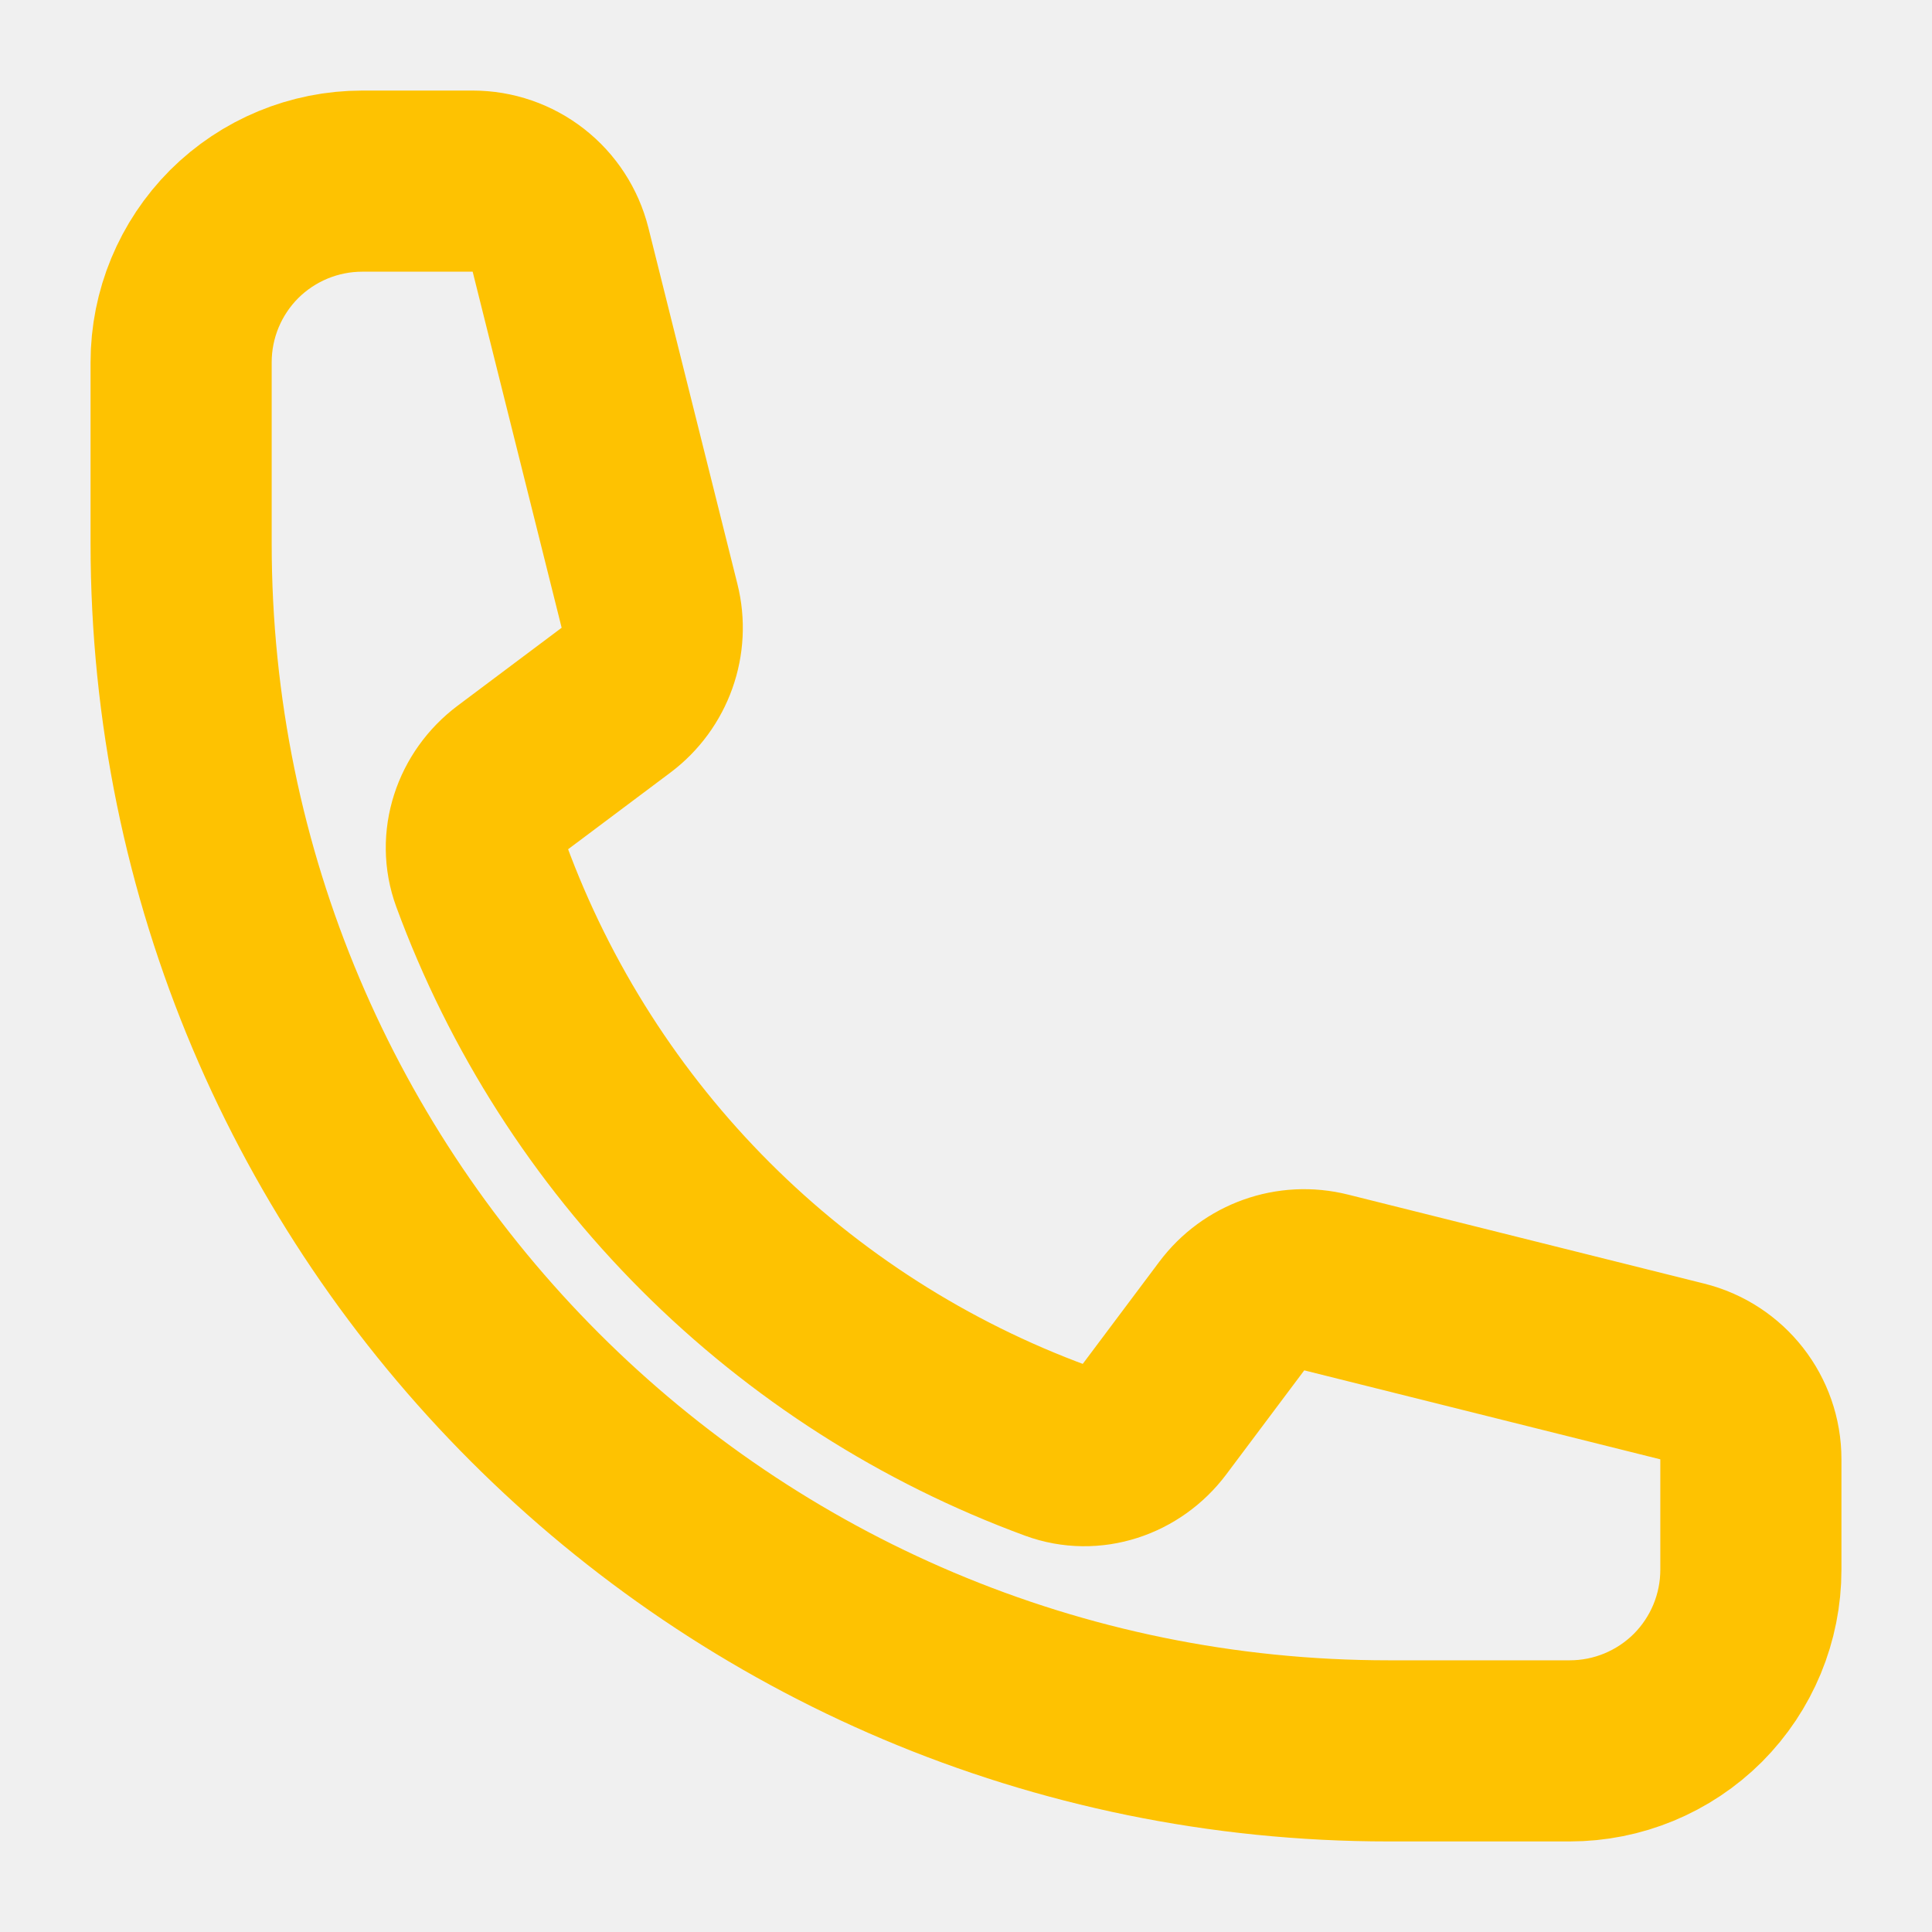
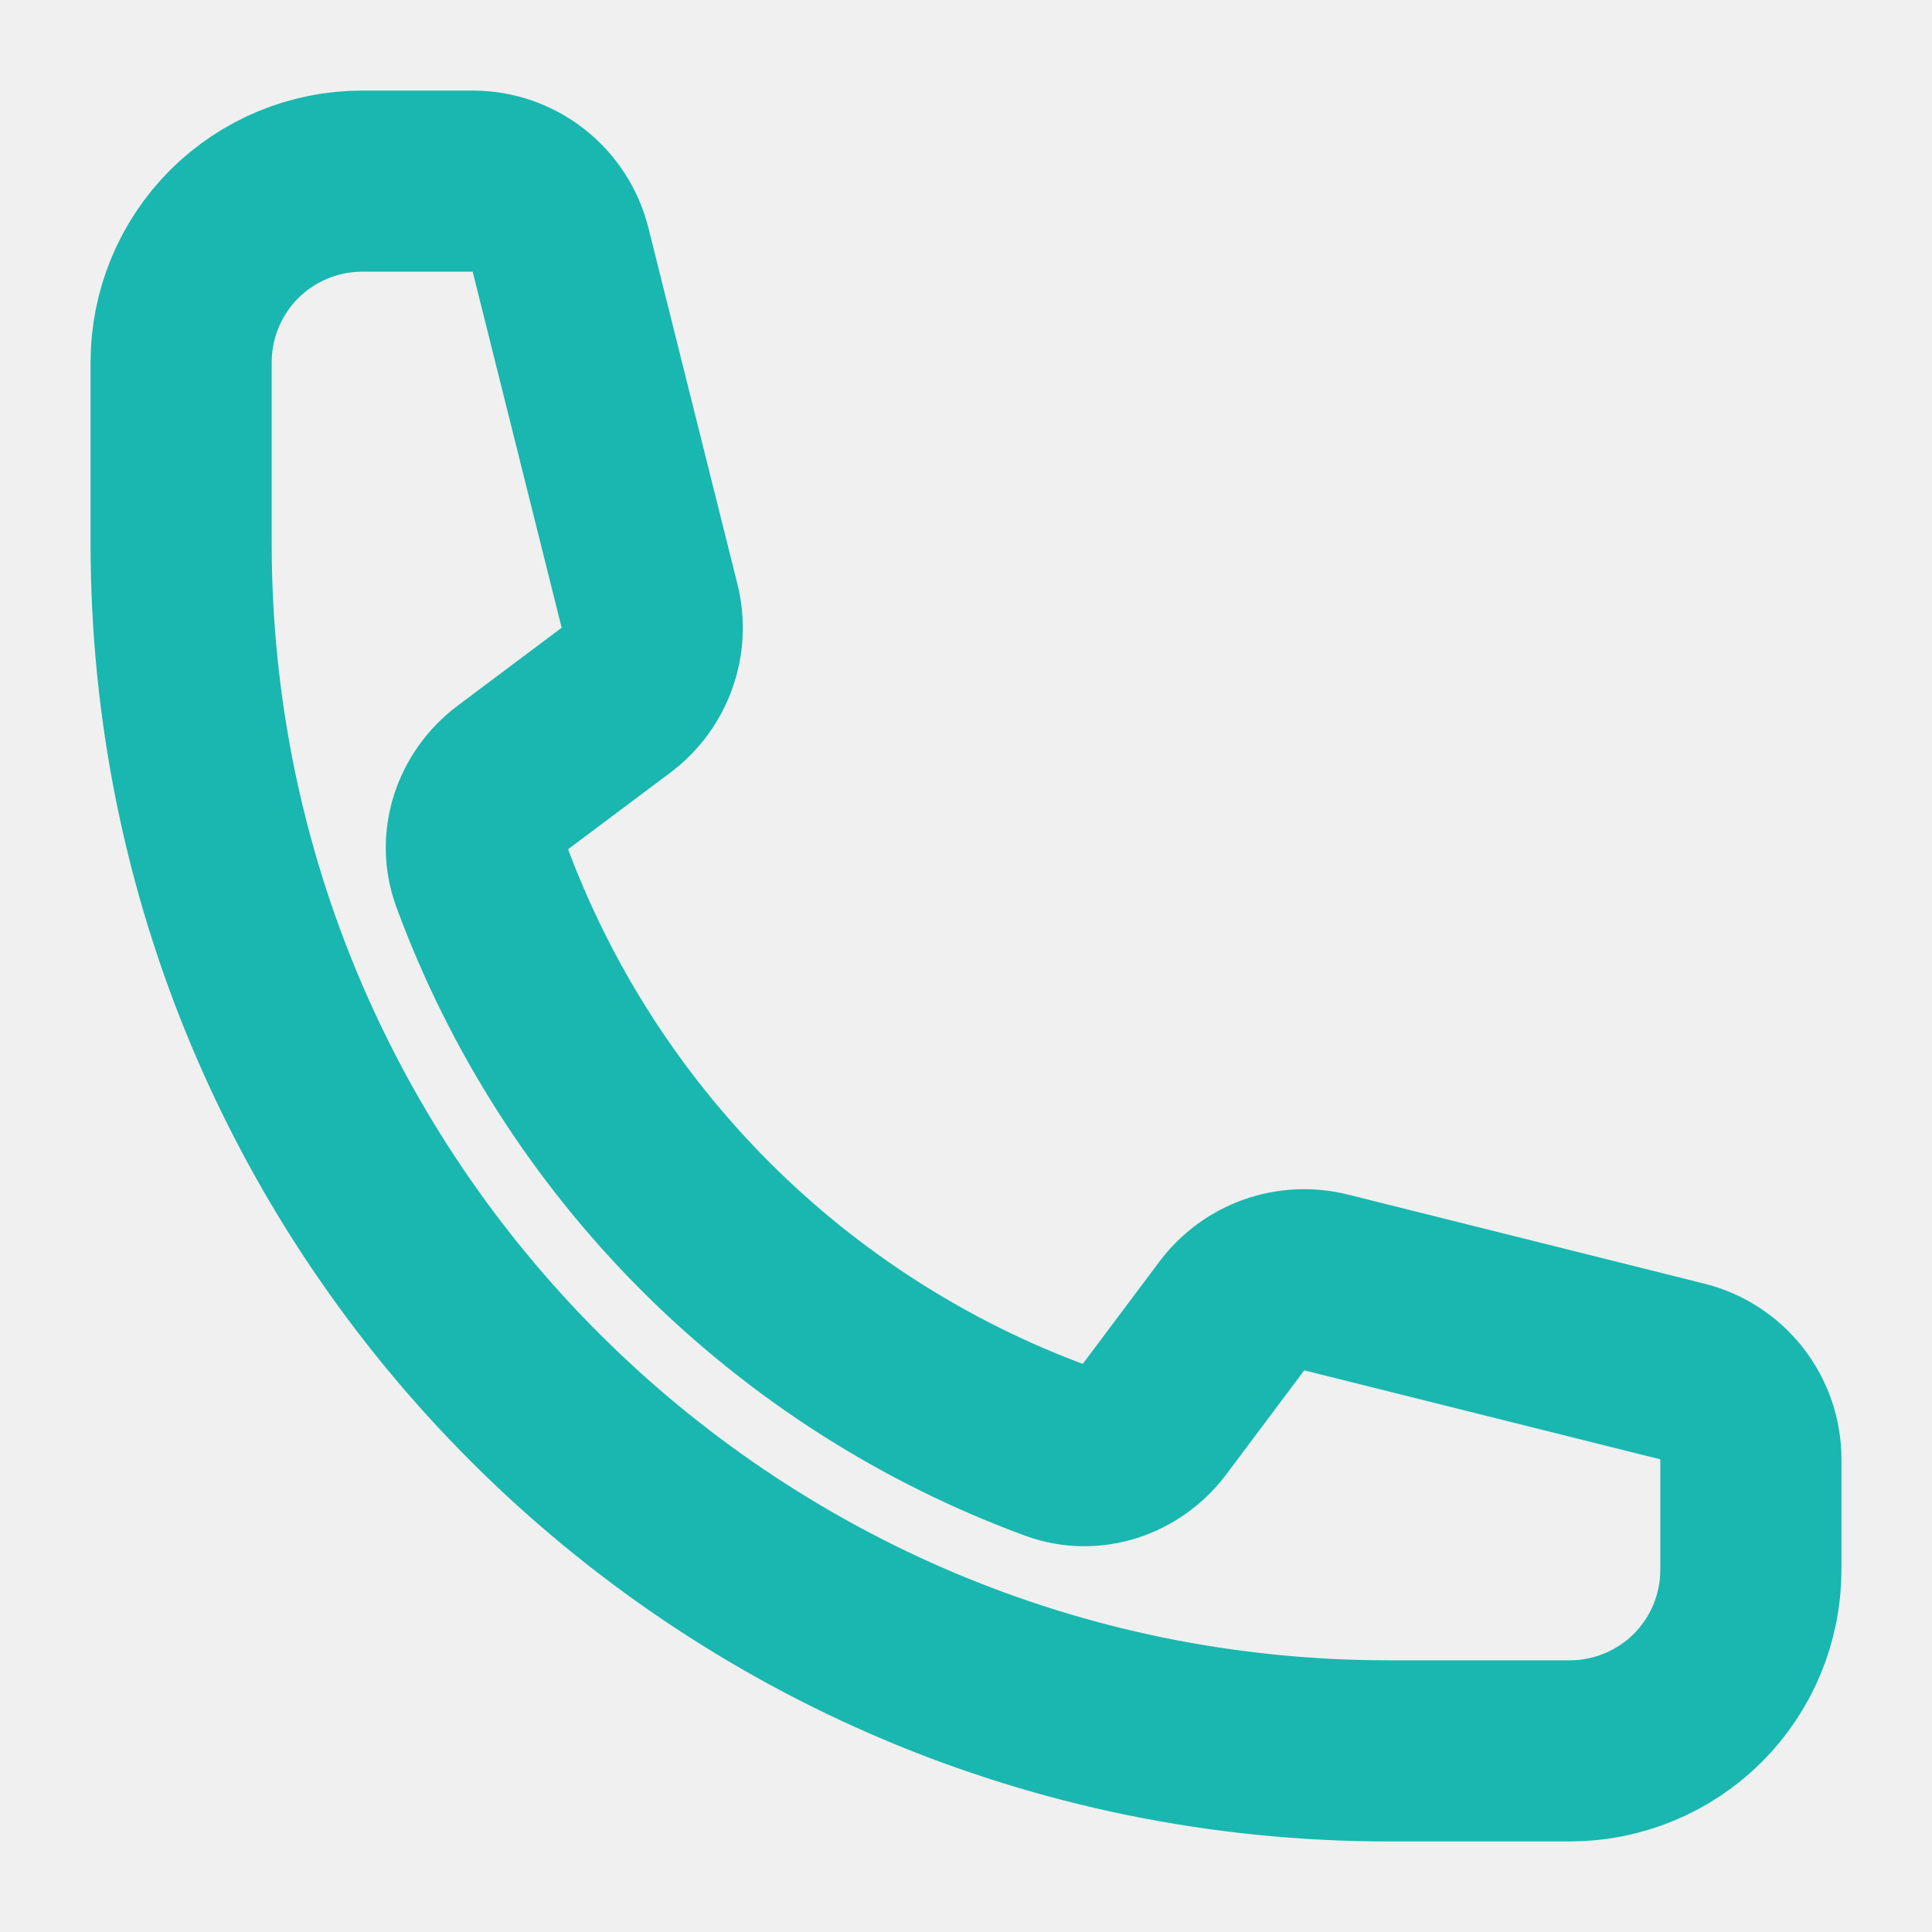
<svg xmlns="http://www.w3.org/2000/svg" width="16" height="16" viewBox="0 0 16 16" fill="none">
  <g clip-path="url(#clip0_164_1338)">
-     <path d="M1.5 4.5C1.5 10.023 5.977 14.5 11.5 14.5H13C13.398 14.5 13.779 14.342 14.061 14.061C14.342 13.779 14.5 13.398 14.5 13V12.085C14.5 11.741 14.266 11.441 13.932 11.358L10.983 10.621C10.69 10.547 10.382 10.657 10.201 10.899L9.555 11.761C9.367 12.011 9.042 12.122 8.748 12.014C7.657 11.613 6.665 10.979 5.843 10.157C5.021 9.335 4.387 8.343 3.986 7.252C3.878 6.958 3.989 6.633 4.239 6.445L5.101 5.799C5.343 5.618 5.453 5.309 5.379 5.017L4.642 2.068C4.601 1.906 4.508 1.762 4.376 1.659C4.244 1.556 4.082 1.5 3.915 1.5H3C2.602 1.5 2.221 1.658 1.939 1.939C1.658 2.221 1.5 2.602 1.5 3V4.5Z" stroke="#FEC201" stroke-width="1.5" stroke-linecap="round" stroke-linejoin="round" />
+     <path d="M1.5 4.5C1.5 10.023 5.977 14.5 11.5 14.5H13C13.398 14.5 13.779 14.342 14.061 14.061C14.342 13.779 14.5 13.398 14.5 13V12.085C14.5 11.741 14.266 11.441 13.932 11.358L10.983 10.621C10.69 10.547 10.382 10.657 10.201 10.899L9.555 11.761C9.367 12.011 9.042 12.122 8.748 12.014C7.657 11.613 6.665 10.979 5.843 10.157C5.021 9.335 4.387 8.343 3.986 7.252C3.878 6.958 3.989 6.633 4.239 6.445L5.101 5.799C5.343 5.618 5.453 5.309 5.379 5.017L4.642 2.068C4.601 1.906 4.508 1.762 4.376 1.659C4.244 1.556 4.082 1.5 3.915 1.5H3C2.602 1.5 2.221 1.658 1.939 1.939C1.658 2.221 1.5 2.602 1.5 3V4.5Z" stroke="#19B7B0" stroke-width="1.5" stroke-linecap="round" stroke-linejoin="round" />
  </g>
  <defs>
    <clipPath id="clip0_164_1338">
      <rect width="16" height="16" fill="white" />
    </clipPath>
  </defs>
</svg>
